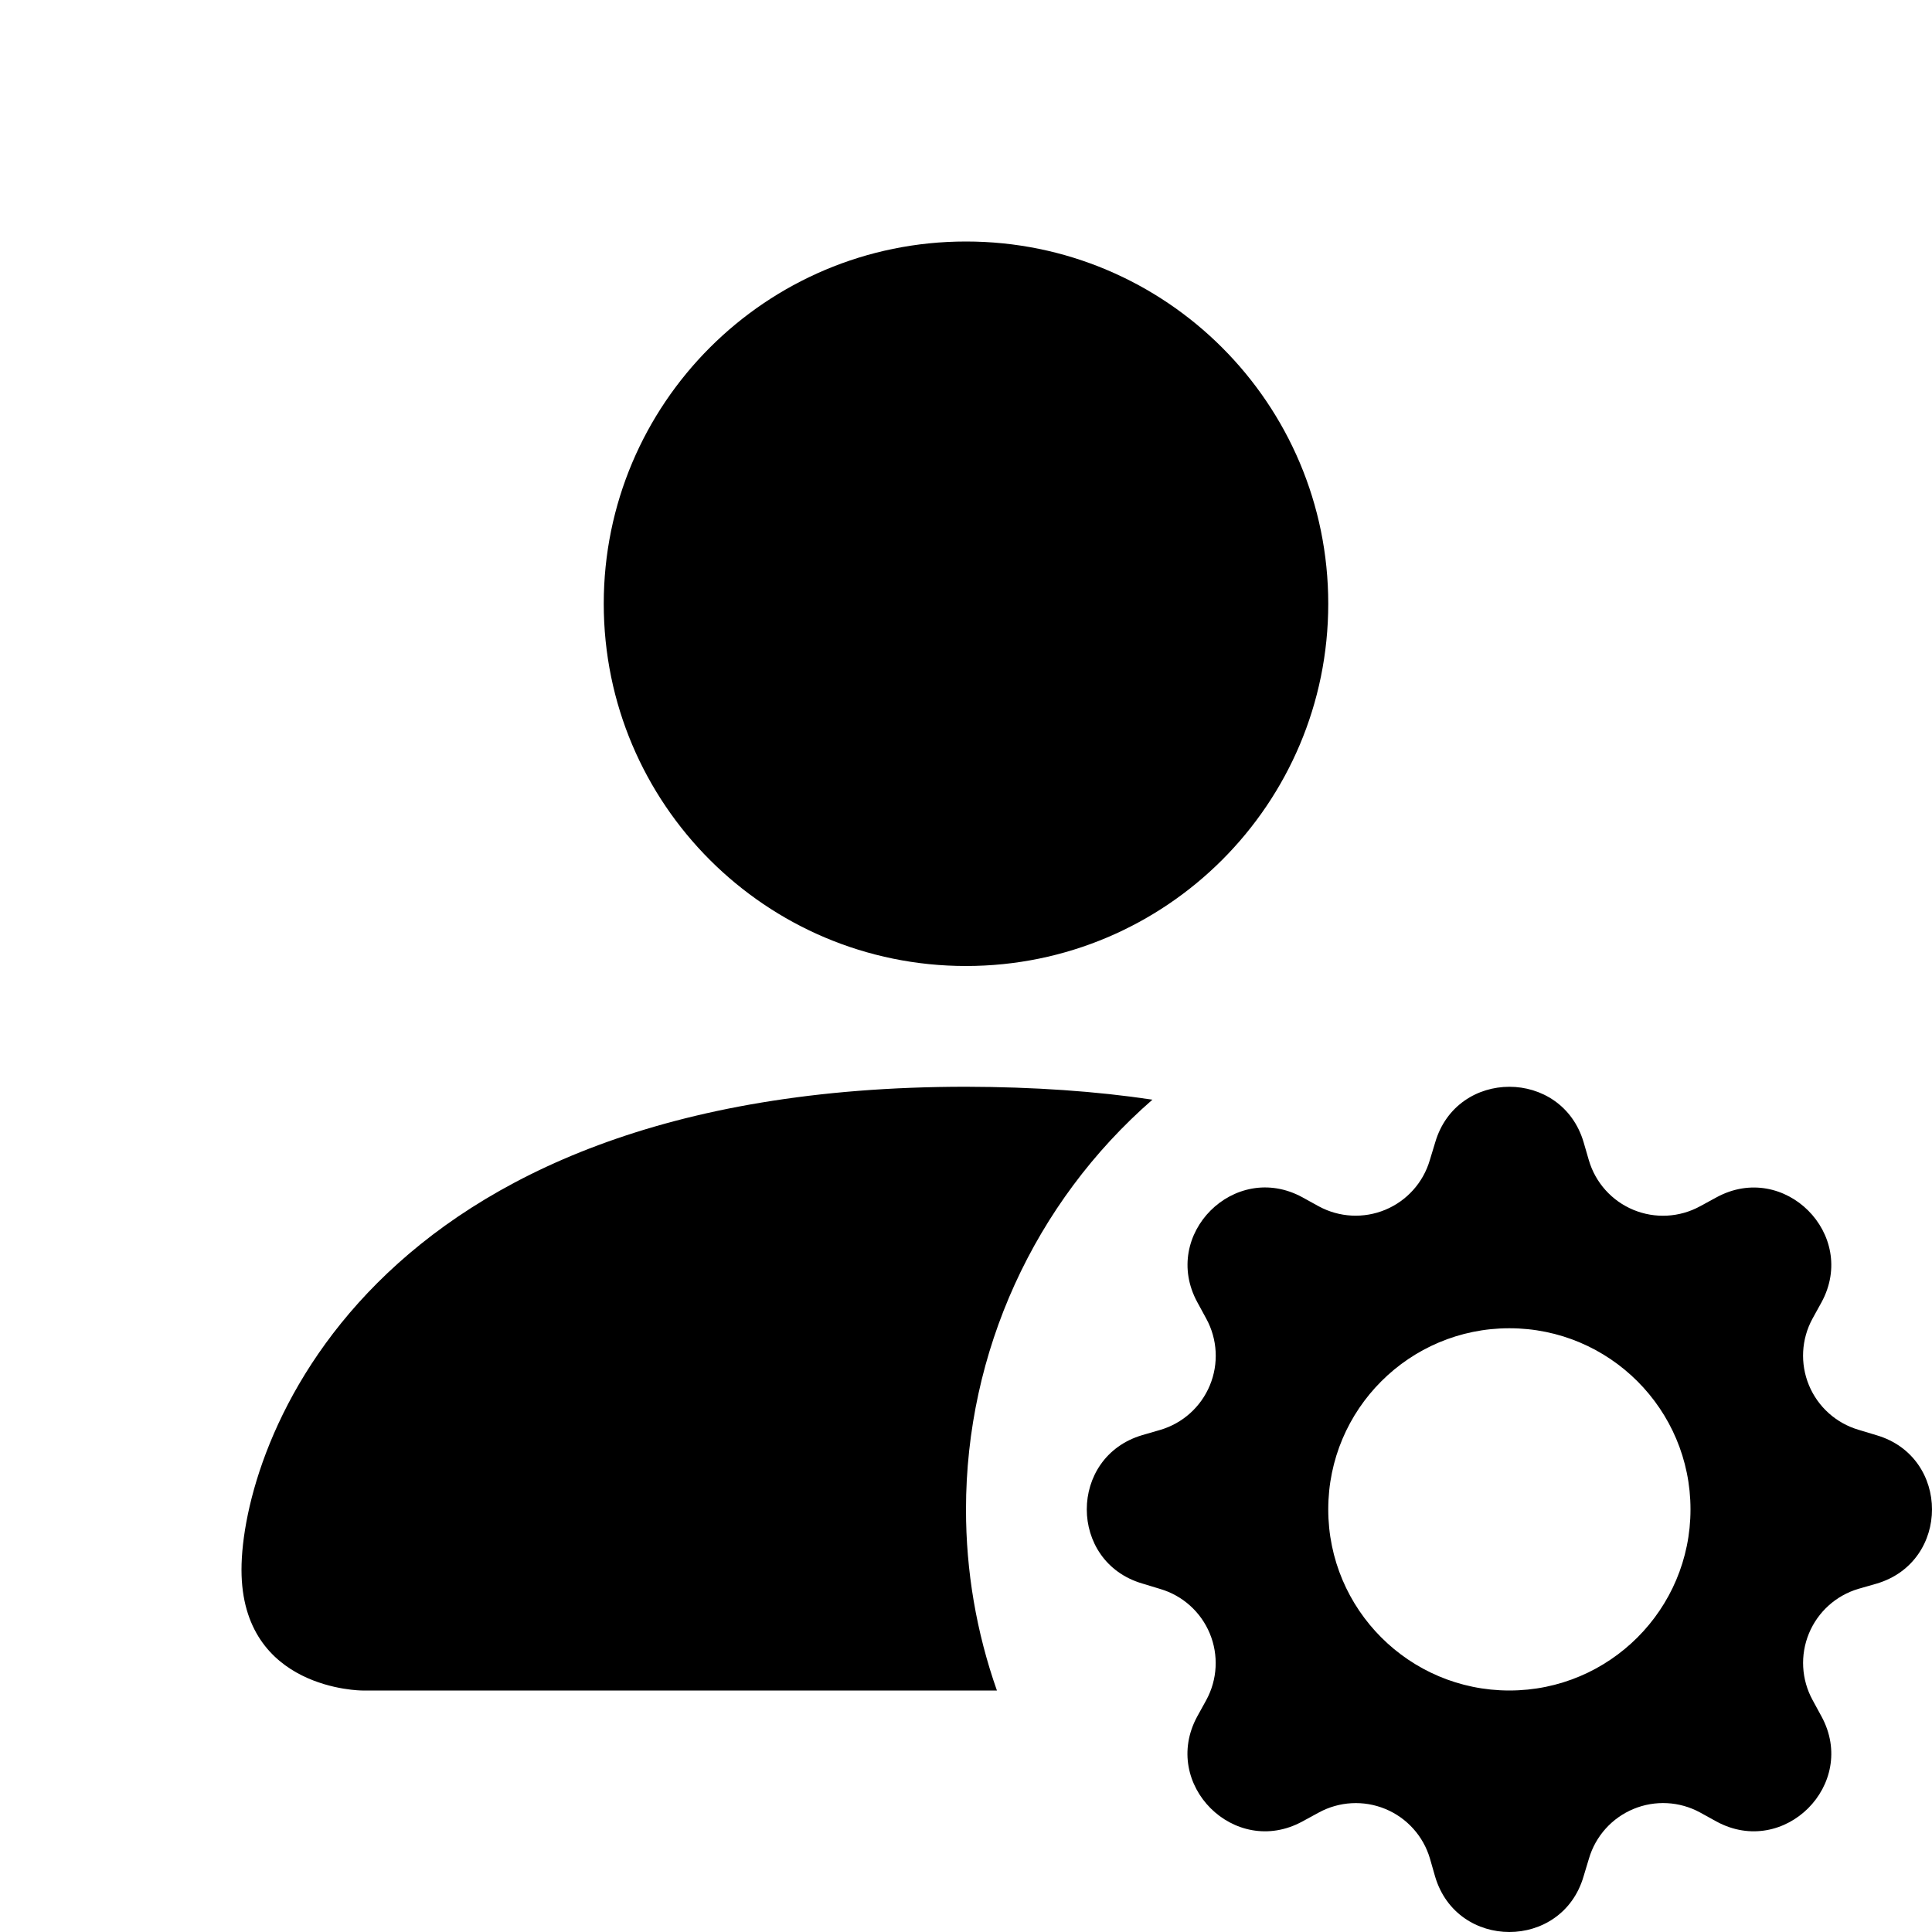
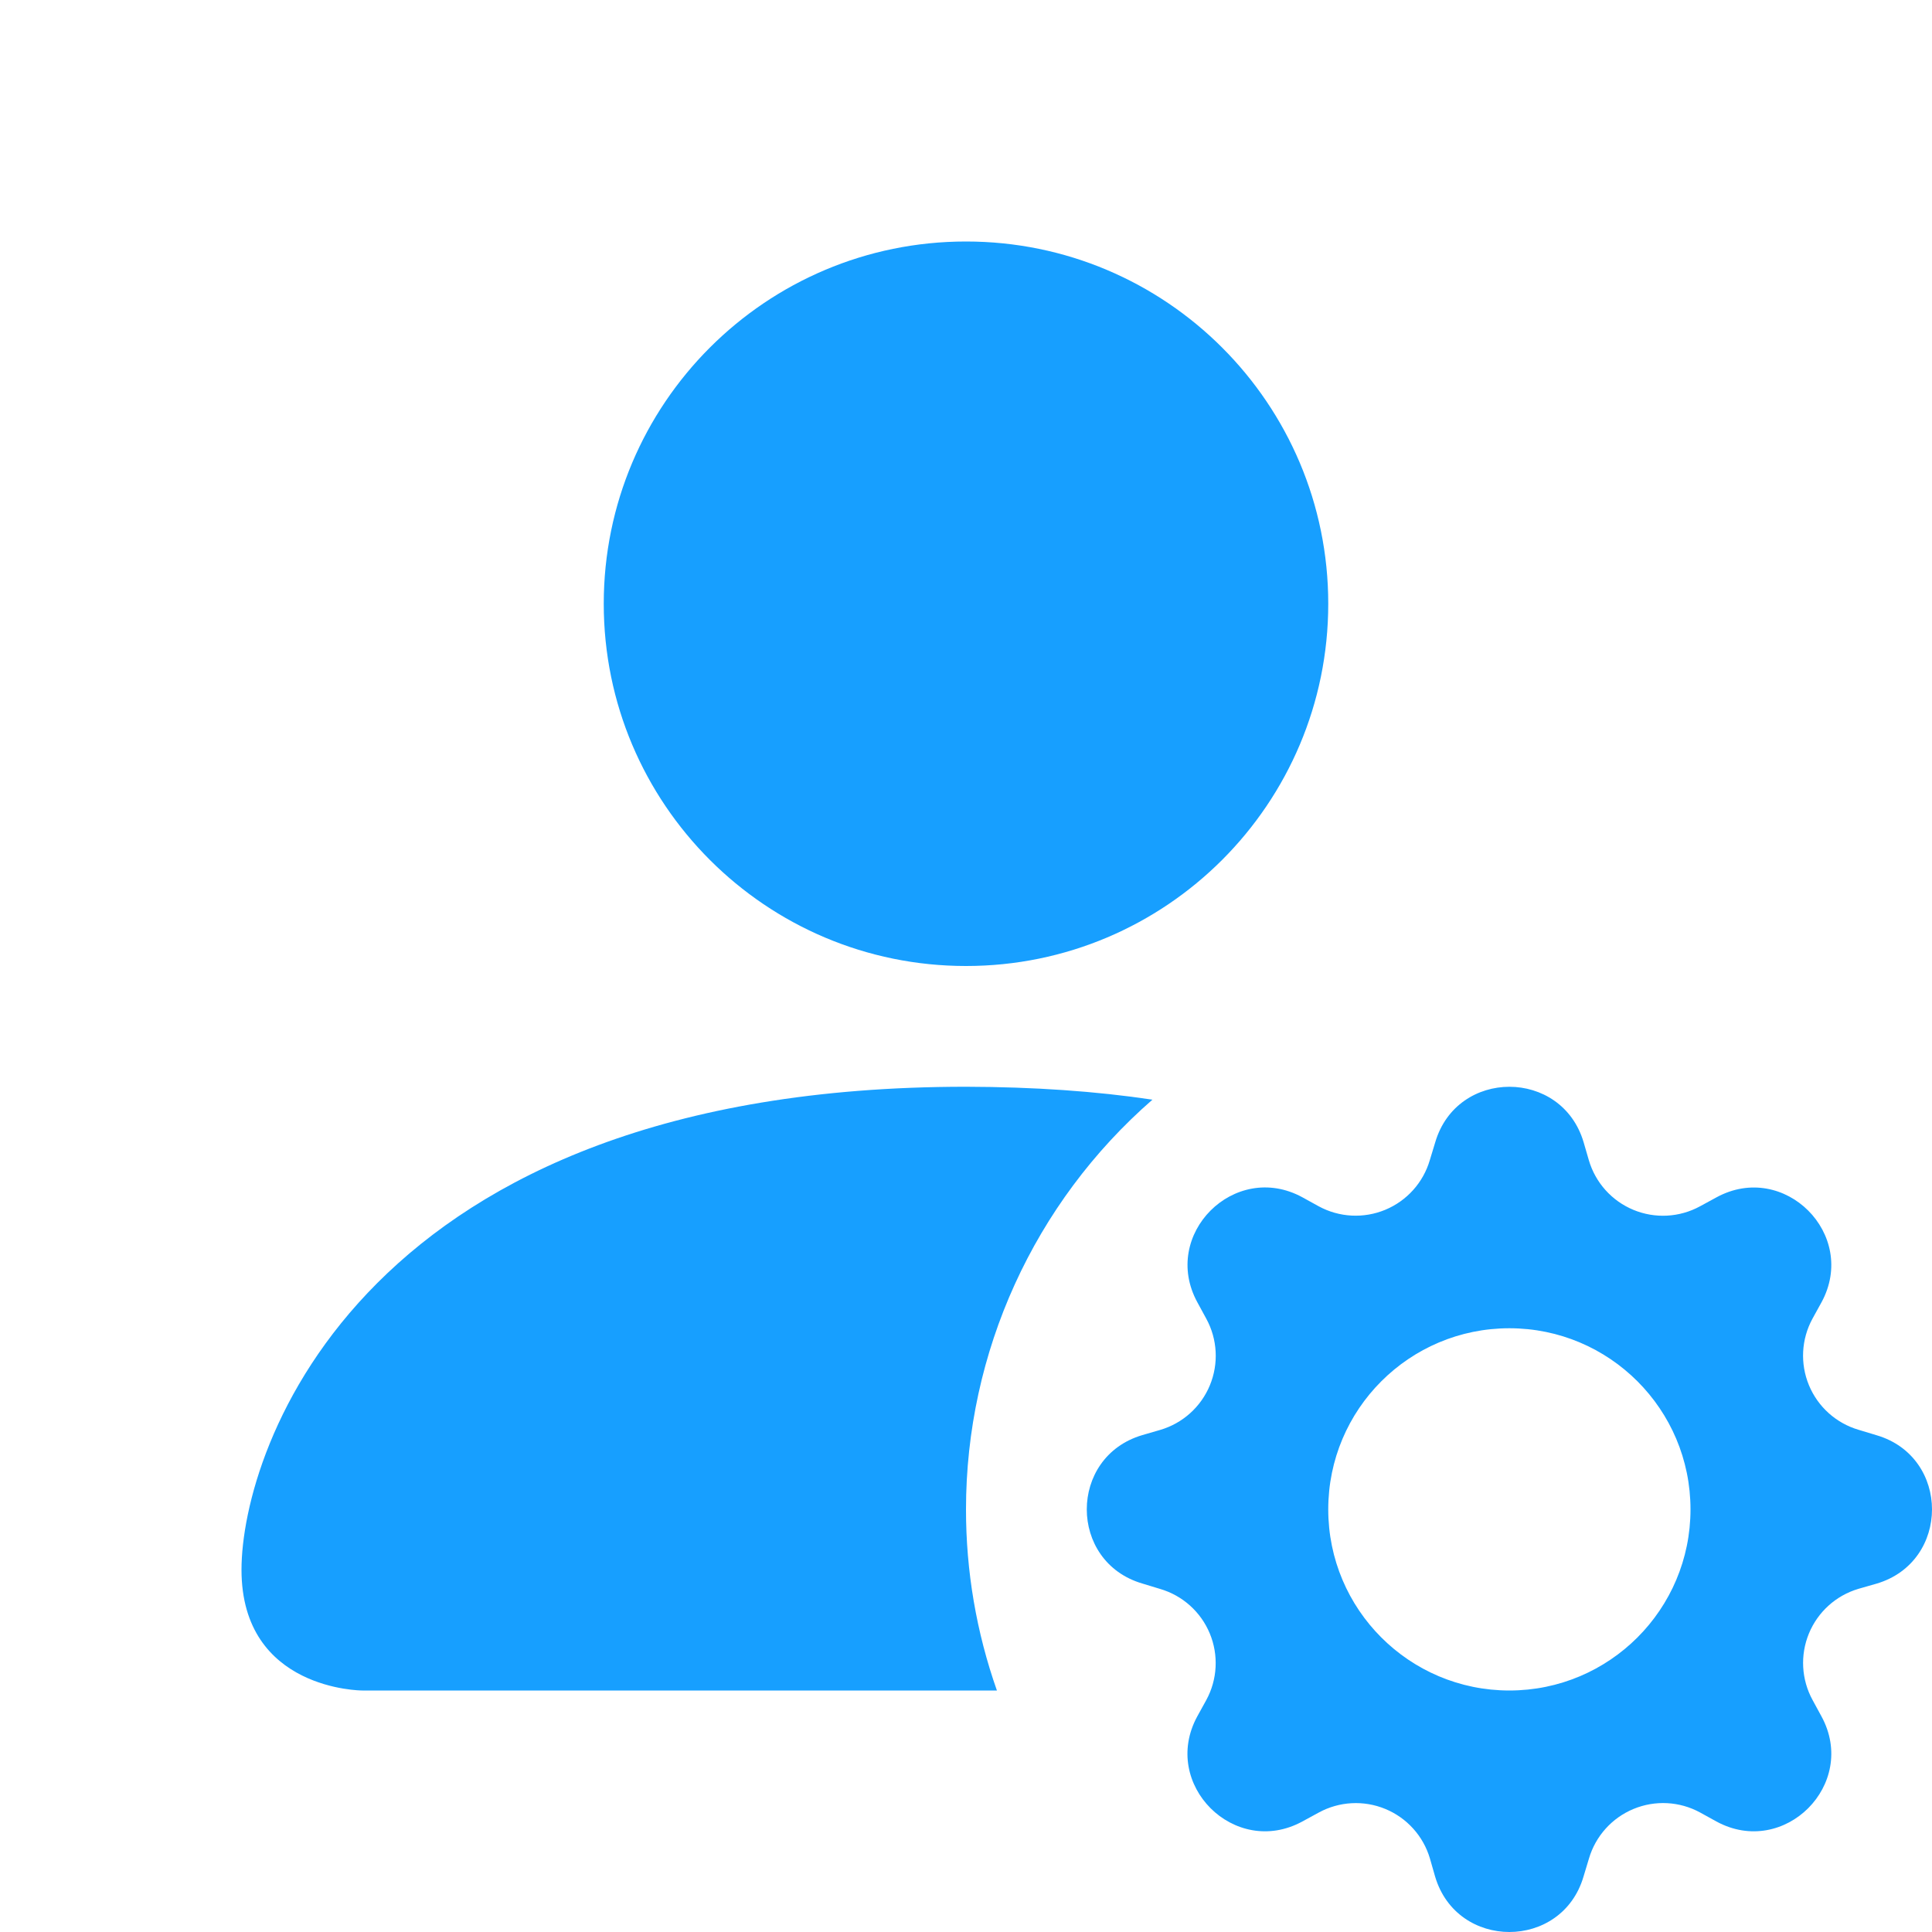
- <svg xmlns="http://www.w3.org/2000/svg" width="16" height="16" fill="currentColor" class="bi bi-person-fill-gear" viewBox="0 0 16 16">
+ <svg xmlns="http://www.w3.org/2000/svg" width="16" height="16" fill="#179fff" class="bi bi-person-fill-gear" viewBox="0 0 16 16">
  <path d="M11 5a3 3 0 1 1-6 0 3 3 0 0 1 6 0m-9 8c0 1 1 1 1 1h5.256A4.5 4.5 0 0 1 8 12.5a4.5 4.5 0 0 1 1.544-3.393Q8.844 9.002 8 9c-5 0-6 3-6 4m9.886-3.54c.18-.613 1.048-.613 1.229 0l.043.148a.64.64 0 0 0 .921.382l.136-.074c.561-.306 1.175.308.87.869l-.075.136a.64.64 0 0 0 .382.92l.149.045c.612.18.612 1.048 0 1.229l-.15.043a.64.64 0 0 0-.38.921l.074.136c.305.561-.309 1.175-.87.87l-.136-.075a.64.64 0 0 0-.92.382l-.045.149c-.18.612-1.048.612-1.229 0l-.043-.15a.64.64 0 0 0-.921-.38l-.136.074c-.561.305-1.175-.309-.87-.87l.075-.136a.64.64 0 0 0-.382-.92l-.148-.045c-.613-.18-.613-1.048 0-1.229l.148-.043a.64.64 0 0 0 .382-.921l-.074-.136c-.306-.561.308-1.175.869-.87l.136.075a.64.64 0 0 0 .92-.382zM14 12.5a1.5 1.5 0 1 0-3 0 1.5 1.5 0 0 0 3 0" />
</svg>
